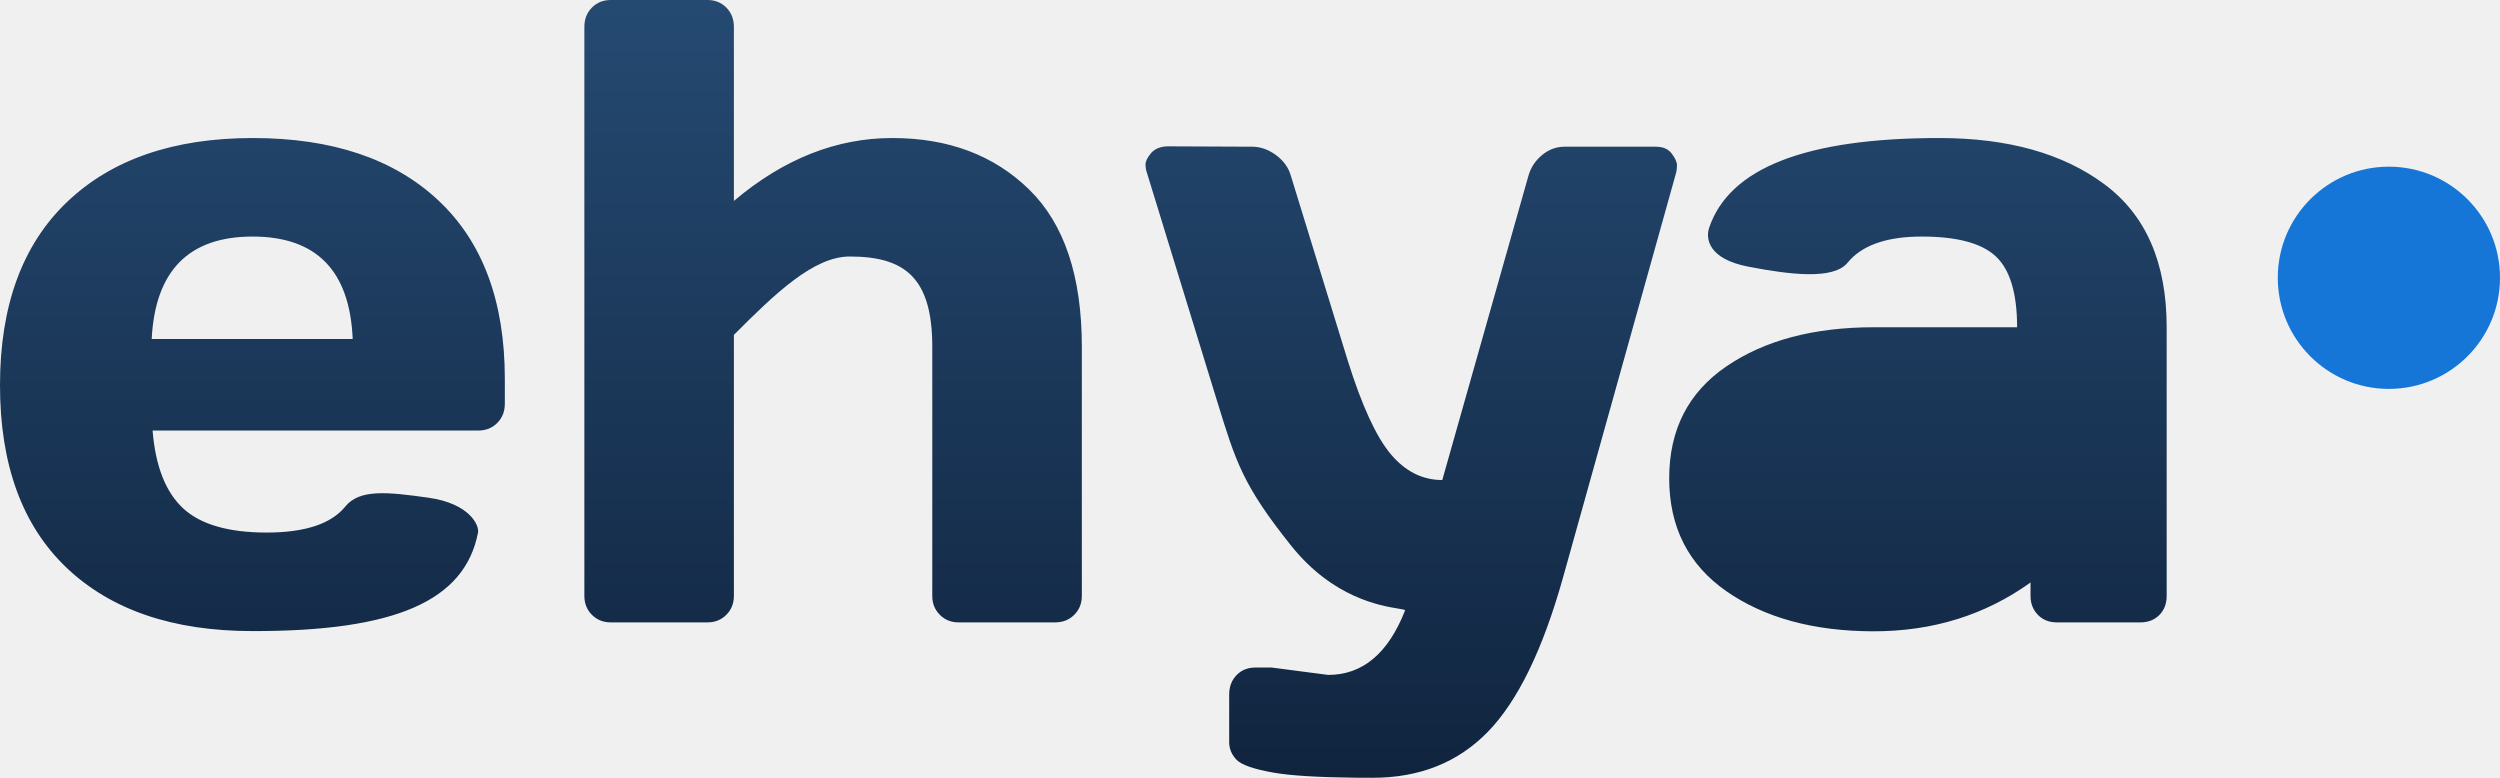
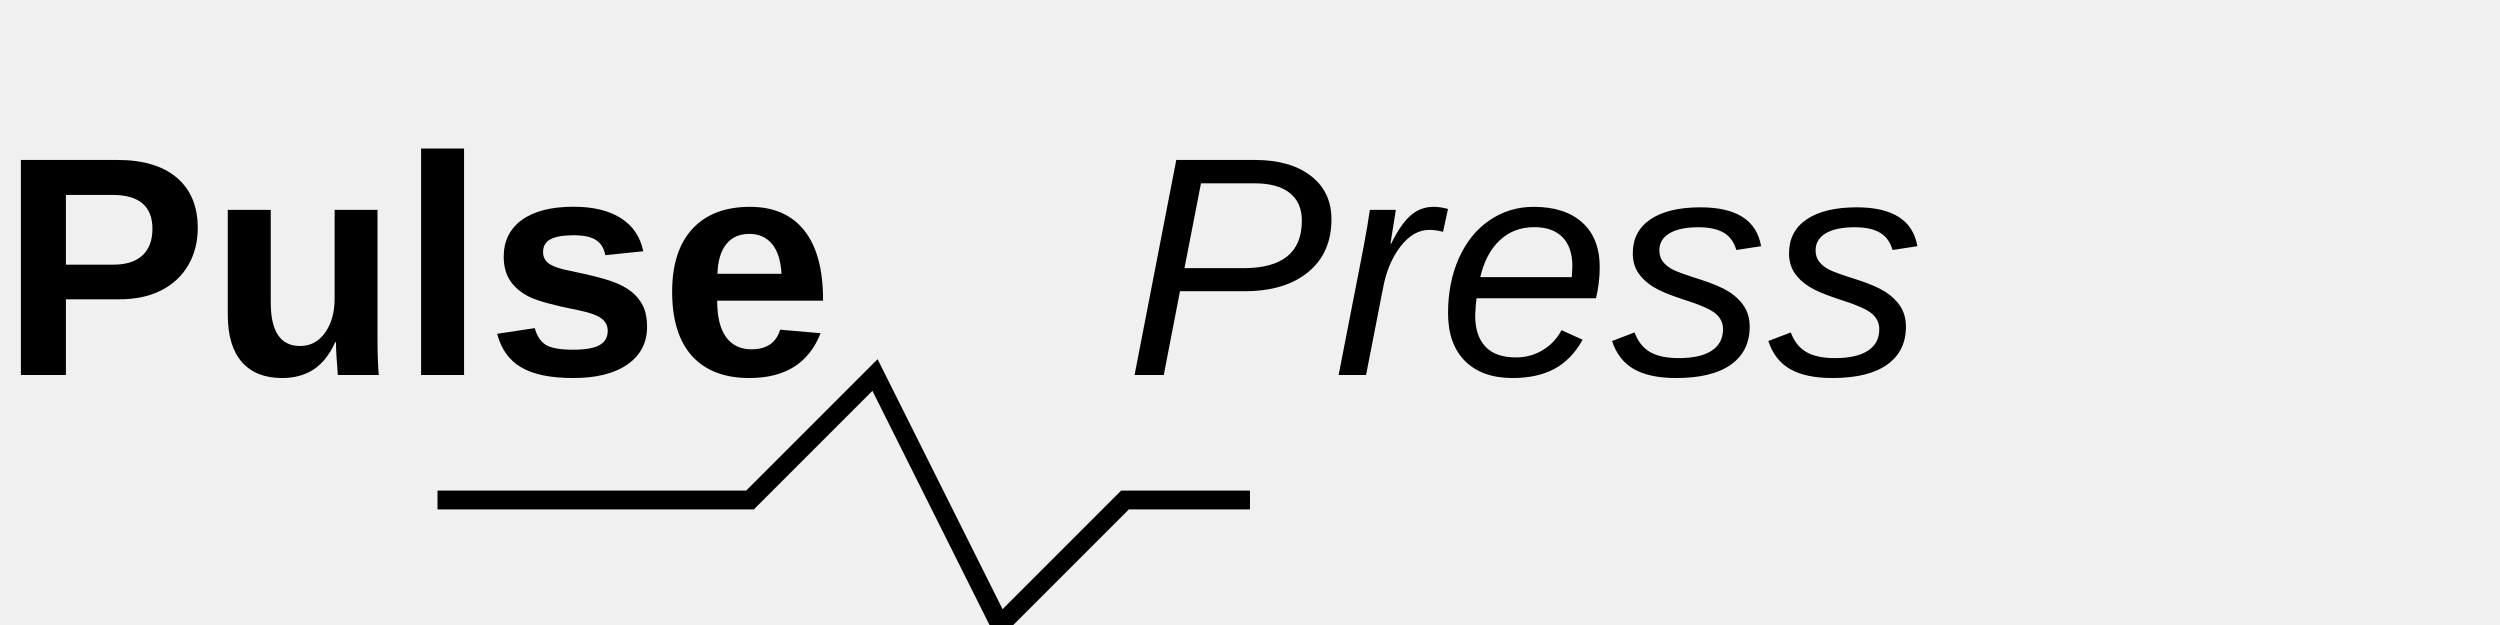
- <svg xmlns="http://www.w3.org/2000/svg" width="90" height="28" viewBox="0 0 90 28" fill="none">
-   <g clip-path="url(#clip0_8_2153)">
-     <path fillRule="evenodd" clipRule="evenodd" d="M21.037 0.969V21.453C21.037 21.724 21.127 21.951 21.309 22.133C21.49 22.315 21.716 22.406 21.986 22.406H25.471C25.741 22.406 25.966 22.315 26.148 22.133C26.329 21.951 26.42 21.724 26.42 21.453V12.056C27.904 10.566 29.293 9.234 30.59 9.234C32.571 9.234 33.562 9.995 33.562 12.484V21.453C33.562 21.724 33.653 21.951 33.834 22.133C34.016 22.315 34.241 22.406 34.511 22.406H37.981C38.261 22.406 38.492 22.315 38.673 22.133C38.855 21.951 38.946 21.724 38.946 21.453V12.484C38.946 9.943 38.313 8.055 37.047 6.82C35.782 5.586 34.14 4.969 32.123 4.969C30.105 4.969 28.204 5.724 26.42 7.234V0.969C26.42 0.687 26.329 0.456 26.148 0.273C25.966 0.091 25.741 0 25.471 0H21.986C21.716 0 21.49 0.091 21.309 0.273C21.127 0.456 21.037 0.687 21.037 0.969ZM2.396 20.438C0.799 18.917 0 16.727 0 13.867C0 11.008 0.804 8.81 2.412 7.273C4.02 5.737 6.25 4.969 9.102 4.969C11.955 4.969 14.18 5.716 15.777 7.211C17.375 8.706 18.174 10.849 18.174 13.641V14.531C18.174 14.812 18.083 15.044 17.901 15.227C17.72 15.409 17.489 15.5 17.209 15.5H5.493C5.596 16.781 5.962 17.713 6.589 18.297C7.217 18.88 8.221 19.172 9.6 19.172C10.98 19.172 11.924 18.859 12.432 18.234C12.94 17.609 13.914 17.705 15.416 17.916C16.919 18.126 17.258 18.921 17.209 19.172C16.732 21.633 14.236 22.728 9.087 22.719C6.224 22.719 3.994 21.958 2.396 20.438ZM5.461 12.203H12.697C12.593 9.745 11.392 8.516 9.095 8.516C6.797 8.516 5.586 9.745 5.461 12.203ZM45.776 24.031L47.815 24.297C49.053 24.297 49.975 23.524 50.581 21.979C50.592 21.951 50.503 21.937 50.339 21.91C49.712 21.808 47.984 21.527 46.476 19.638C44.748 17.473 44.491 16.637 43.822 14.459L43.821 14.457C43.754 14.237 43.682 14.003 43.604 13.753L41.285 6.206C41.254 6.122 41.239 6.026 41.239 5.917C41.239 5.807 41.304 5.675 41.433 5.518C41.563 5.362 41.757 5.279 42.017 5.268L45.076 5.281C45.377 5.281 45.665 5.383 45.94 5.586C46.214 5.789 46.393 6.042 46.476 6.344L48.515 12.969C49.023 14.594 49.539 15.719 50.063 16.344C50.587 16.969 51.206 17.281 51.922 17.281L55.019 6.344C55.102 6.042 55.265 5.789 55.509 5.586C55.752 5.383 56.025 5.281 56.326 5.281H59.609C59.868 5.281 60.06 5.365 60.184 5.531C60.309 5.698 60.371 5.836 60.371 5.945C60.371 6.055 60.361 6.146 60.34 6.219L56.263 20.812C55.537 23.396 54.637 25.24 53.564 26.344C52.49 27.448 51.108 28 49.417 28L48.767 27.997C47.416 27.982 46.438 27.921 45.831 27.812C45.13 27.688 44.692 27.534 44.516 27.352C44.34 27.169 44.251 26.958 44.251 26.719V25C44.251 24.719 44.34 24.487 44.516 24.305C44.692 24.122 44.92 24.031 45.2 24.031H45.776ZM62.145 21.281C60.776 20.323 60.091 18.969 60.091 17.219C60.091 15.469 60.778 14.125 62.153 13.188C63.527 12.25 65.298 11.781 67.466 11.781H72.616C72.616 10.562 72.362 9.714 71.854 9.234C71.346 8.755 70.456 8.516 69.186 8.516C67.999 8.516 67.143 8.79 66.617 9.339L66.509 9.461C65.996 10.091 64.379 9.877 62.937 9.599C61.493 9.321 61.4 8.585 61.529 8.202C62.253 6.046 65.016 4.969 69.816 4.969C72.284 4.969 74.266 5.523 75.759 6.633C77.253 7.742 78 9.458 78 11.781V21.453C78 21.734 77.912 21.963 77.736 22.141C77.559 22.318 77.331 22.406 77.051 22.406H74.048C73.768 22.406 73.54 22.315 73.363 22.133C73.187 21.951 73.099 21.724 73.099 21.453V20.969C71.46 22.146 69.569 22.732 67.427 22.727C65.285 22.721 63.524 22.24 62.145 21.281ZM67.84 15.328H72.616V17.766C71.133 18.703 69.593 19.172 67.995 19.172C67.197 19.172 66.579 18.99 66.144 18.625C65.708 18.26 65.49 17.797 65.49 17.234C65.49 16.672 65.7 16.213 66.12 15.859C66.54 15.505 67.114 15.328 67.84 15.328Z" fill="url(#paint0_linear_8_2153)" />
-     <circle cx="86" cy="10" r="4" fill="#1576D8" />
-   </g>
-   <defs>
-     <linearGradient id="paint0_linear_8_2153" x1="0" y1="0" x2="0" y2="28" gradientUnits="userSpaceOnUse">
-       <stop stop-color="#254A72" />
-       <stop offset="1" stop-color="#10243E" />
-     </linearGradient>
-     <clipPath id="clip0_8_2153">
-       <rect width="90" height="28" fill="white" />
-     </clipPath>
-   </defs>
+ <svg xmlns="http://www.w3.org/2000/svg" width="400" height="100">
+   <text x="0" y="60" font-family="Arial" font-size="50" fill="black" font-weight="bold">Pulse</text>
+   <text x="180" y="60" font-family="Arial" font-size="50" fill="black" font-style="italic">Press</text>
+   <polyline points="70,80 120,80 140,60 160,100 180,80 200,80" stroke="black" stroke-width="3" fill="none" />
</svg>
